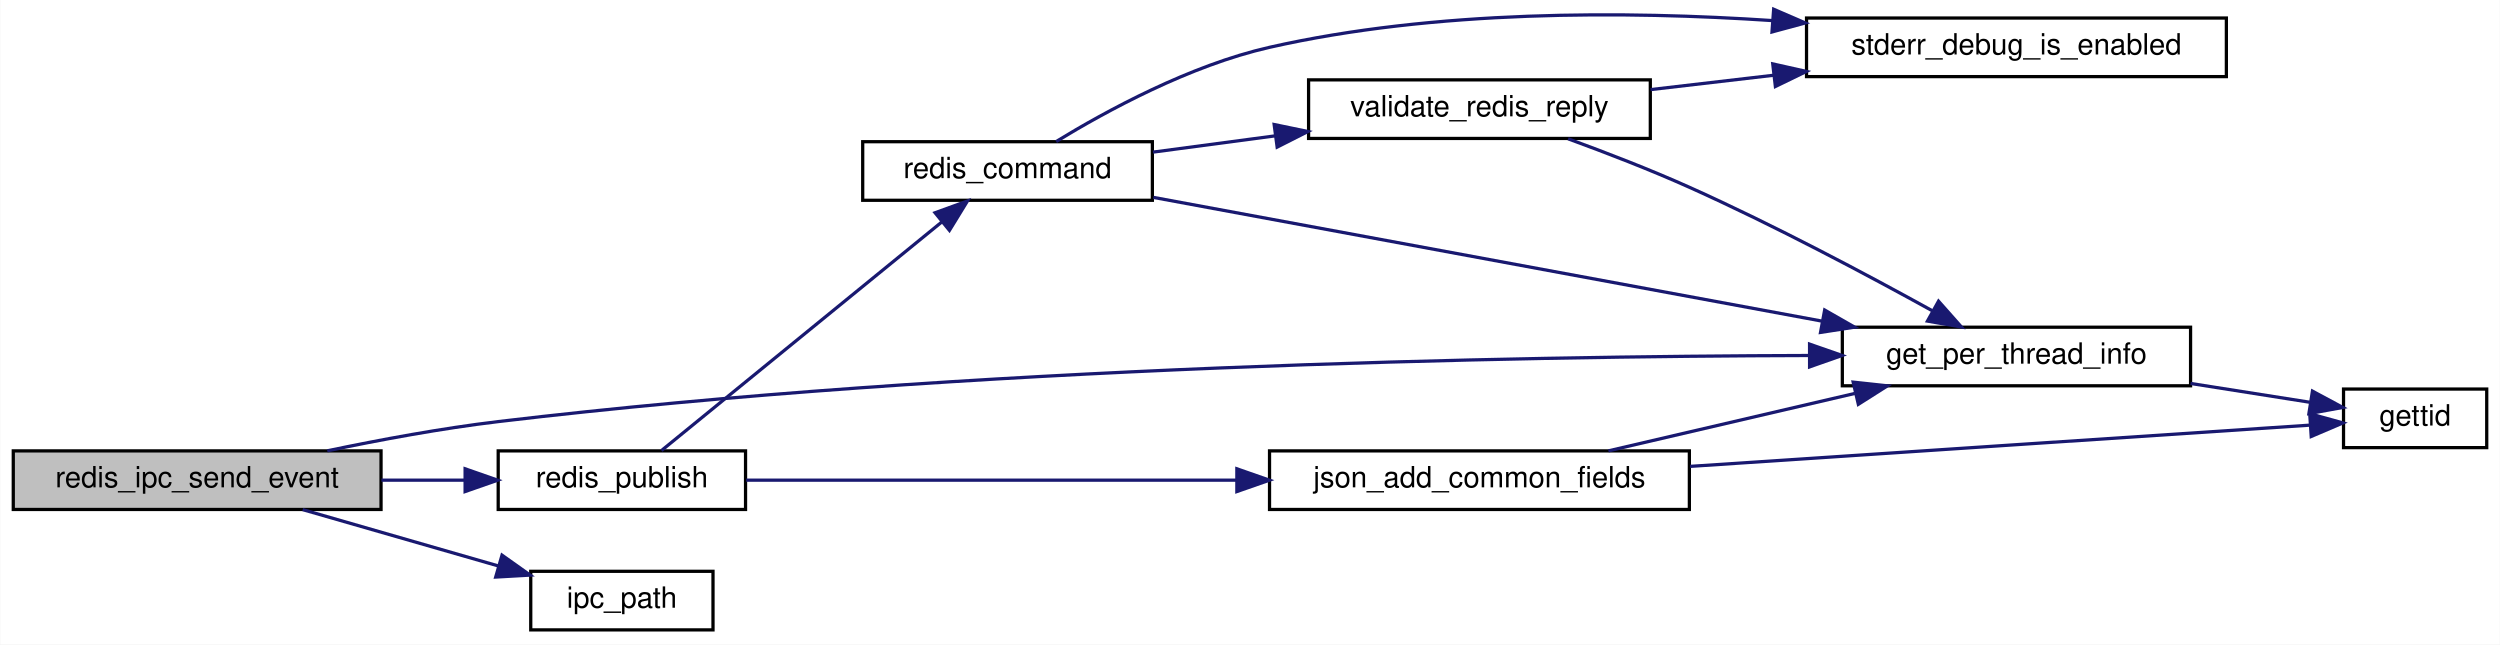
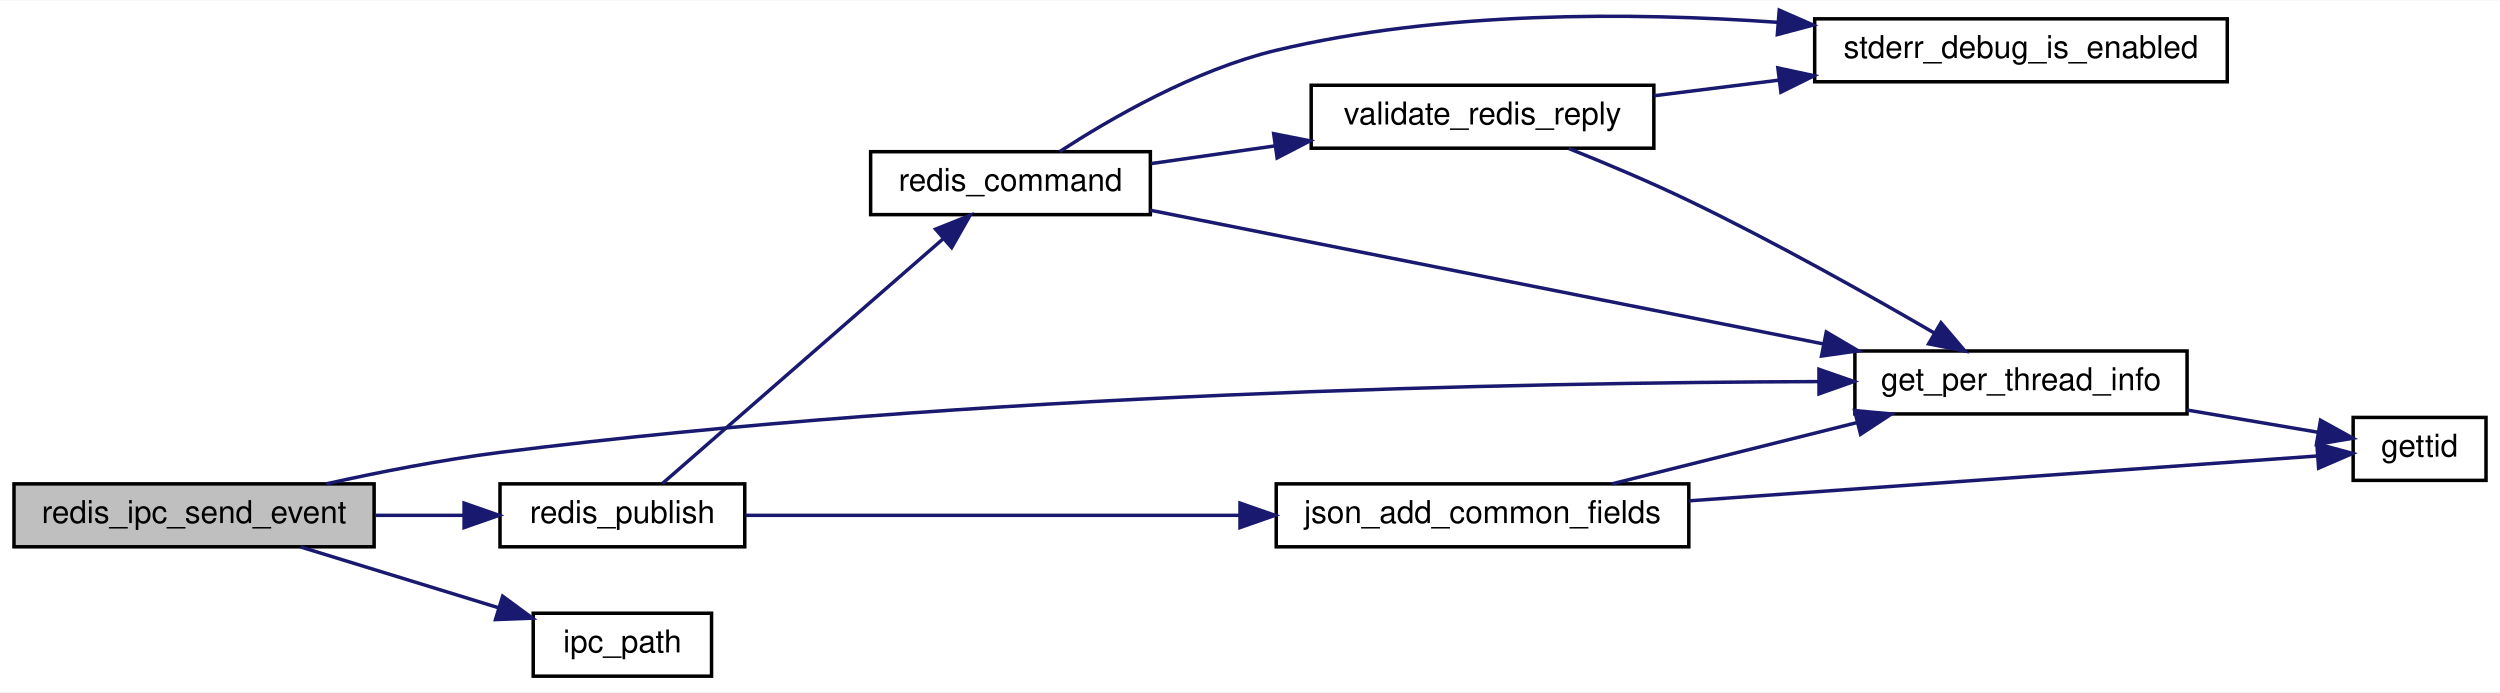
- <svg xmlns="http://www.w3.org/2000/svg" xmlns:xlink="http://www.w3.org/1999/xlink" width="768pt" height="198pt" viewBox="0.00 0.00 768.00 198.04">
-   <g id="graph0" class="graph" transform="scale(1 1) rotate(0) translate(4 194.04)">
-     <polygon fill="white" stroke="transparent" points="-4,4 -4,-194.04 764,-194.04 764,4 -4,4" />
+ <svg xmlns="http://www.w3.org/2000/svg" xmlns:xlink="http://www.w3.org/1999/xlink" width="715pt" height="198pt" viewBox="0.00 0.00 715.00 197.77">
+   <g id="graph0" class="graph" transform="scale(1 1) rotate(0) translate(4 193.77)">
+     <polygon fill="white" stroke="transparent" points="-4,4 -4,-193.77 711,-193.77 711,4 -4,4" />
    <g id="node1" class="node">
      <g id="a_node1">
        <a xlink:title=" ">
-           <polygon fill="#bfbfbf" stroke="black" points="0,-37.5 0,-55.5 113,-55.5 113,-37.5 0,-37.5" />
-           <text text-anchor="middle" x="56.5" y="-44.3" font-family="Helvetica,sans-Serif" font-size="9.00">redis_ipc_send_event</text>
+           <polygon fill="#bfbfbf" stroke="black" points="0,-37.5 0,-55.5 103,-55.5 103,-37.5 0,-37.5" />
+           <text text-anchor="middle" x="51.5" y="-44.3" font-family="Helvetica,sans-Serif" font-size="9.00">redis_ipc_send_event</text>
        </a>
      </g>
    </g>
    <g id="node2" class="node">
      <g id="a_node2">
-         <a xlink:href="redis__ipc_8c.html#aa2a3ce97c0b6f3e83572446f3c92e541" target="_top" xlink:title=" ">
-           <polygon fill="white" stroke="black" points="562,-75.5 562,-93.5 669,-93.5 669,-75.5 562,-75.5" />
-           <text text-anchor="middle" x="615.5" y="-82.3" font-family="Helvetica,sans-Serif" font-size="9.00">get_per_thread_info</text>
+         <a xlink:href="redis__ipc_8c.html#a7b930ec420c7b4bf2df1469aca77f93d" target="_top" xlink:title=" ">
+           <polygon fill="white" stroke="black" points="526.5,-75.5 526.5,-93.5 621.5,-93.5 621.5,-75.5 526.5,-75.5" />
+           <text text-anchor="middle" x="574" y="-82.3" font-family="Helvetica,sans-Serif" font-size="9.00">get_per_thread_info</text>
        </a>
      </g>
    </g>
    <g id="edge1" class="edge">
-       <path fill="none" stroke="midnightblue" d="M96.48,-55.52C112.64,-58.9 131.64,-62.43 149,-64.5 292.32,-81.58 462,-84.56 551.67,-84.81" />
-       <polygon fill="midnightblue" stroke="midnightblue" points="551.93,-88.31 561.93,-84.82 551.94,-81.31 551.93,-88.31" />
+       <path fill="none" stroke="midnightblue" d="M89.32,-55.51C104.6,-58.9 122.56,-62.42 139,-64.5 273.38,-81.47 432.78,-84.47 515.98,-84.75" />
+       <polygon fill="midnightblue" stroke="midnightblue" points="516.22,-88.25 526.23,-84.78 516.24,-81.25 516.22,-88.25" />
    </g>
    <g id="node4" class="node">
      <g id="a_node4">
        <a xlink:href="redis__ipc_8c.html#a67c9dd84d2426ab58a759dbdfd223267" target="_top" xlink:title=" ">
-           <polygon fill="white" stroke="black" points="159,-0.5 159,-18.5 215,-18.5 215,-0.5 159,-0.5" />
-           <text text-anchor="middle" x="187" y="-7.3" font-family="Helvetica,sans-Serif" font-size="9.00">ipc_path</text>
+           <polygon fill="white" stroke="black" points="148.5,-0.5 148.5,-18.5 199.5,-18.5 199.5,-0.5 148.5,-0.5" />
+           <text text-anchor="middle" x="174" y="-7.3" font-family="Helvetica,sans-Serif" font-size="9.00">ipc_path</text>
        </a>
      </g>
    </g>
    <g id="edge3" class="edge">
-       <path fill="none" stroke="midnightblue" d="M88.93,-37.45C107.07,-32.23 129.98,-25.63 148.99,-20.16" />
-       <polygon fill="midnightblue" stroke="midnightblue" points="150.17,-23.46 158.81,-17.33 148.23,-16.73 150.17,-23.46" />
+       <path fill="none" stroke="midnightblue" d="M81.98,-37.45C99.06,-32.2 120.66,-25.57 138.54,-20.08" />
+       <polygon fill="midnightblue" stroke="midnightblue" points="139.76,-23.37 148.29,-17.09 137.71,-16.68 139.76,-23.37" />
    </g>
    <g id="node5" class="node">
      <g id="a_node5">
        <a xlink:href="redis__ipc_8c.html#ab3dc5609833c201c4e9ebaa5e2e70a2f" target="_top" xlink:title=" ">
-           <polygon fill="white" stroke="black" points="149,-37.5 149,-55.5 225,-55.5 225,-37.5 149,-37.5" />
-           <text text-anchor="middle" x="187" y="-44.3" font-family="Helvetica,sans-Serif" font-size="9.00">redis_publish</text>
+           <polygon fill="white" stroke="black" points="139,-37.5 139,-55.5 209,-55.5 209,-37.5 139,-37.5" />
+           <text text-anchor="middle" x="174" y="-44.3" font-family="Helvetica,sans-Serif" font-size="9.00">redis_publish</text>
        </a>
      </g>
    </g>
    <g id="edge4" class="edge">
-       <path fill="none" stroke="midnightblue" d="M113.11,-46.5C121.6,-46.5 130.3,-46.5 138.59,-46.5" />
-       <polygon fill="midnightblue" stroke="midnightblue" points="138.83,-50 148.83,-46.5 138.83,-43 138.83,-50" />
+       <path fill="none" stroke="midnightblue" d="M103.25,-46.5C111.67,-46.5 120.33,-46.5 128.57,-46.5" />
+       <polygon fill="midnightblue" stroke="midnightblue" points="128.73,-50 138.73,-46.5 128.73,-43 128.73,-50" />
    </g>
    <g id="node3" class="node">
      <g id="a_node3">
        <a xlink:href="redis__ipc_8c.html#af0449193b7cded86e600f052d0aabd39" target="_top" xlink:title=" ">
-           <polygon fill="white" stroke="black" points="716,-56.5 716,-74.5 760,-74.5 760,-56.5 716,-56.5" />
-           <text text-anchor="middle" x="738" y="-63.3" font-family="Helvetica,sans-Serif" font-size="9.00">gettid</text>
+           <polygon fill="white" stroke="black" points="669,-56.5 669,-74.5 707,-74.5 707,-56.5 669,-56.5" />
+           <text text-anchor="middle" x="688" y="-63.3" font-family="Helvetica,sans-Serif" font-size="9.00">gettid</text>
        </a>
      </g>
    </g>
    <g id="edge2" class="edge">
-       <path fill="none" stroke="midnightblue" d="M669,-76.22C681.5,-74.25 694.45,-72.21 705.65,-70.44" />
-       <polygon fill="midnightblue" stroke="midnightblue" points="706.45,-73.86 715.78,-68.85 705.36,-66.95 706.45,-73.86" />
+       <path fill="none" stroke="midnightblue" d="M621.53,-76.61C634.19,-74.46 647.51,-72.2 658.82,-70.28" />
+       <polygon fill="midnightblue" stroke="midnightblue" points="659.67,-73.69 668.94,-68.56 658.5,-66.79 659.67,-73.69" />
    </g>
    <g id="node6" class="node">
      <g id="a_node6">
        <a xlink:href="redis__ipc_8c.html#a1ca0a131f083c0547523e40cae96936e" target="_top" xlink:title=" ">
-           <polygon fill="white" stroke="black" points="386,-37.5 386,-55.5 515,-55.5 515,-37.5 386,-37.5" />
-           <text text-anchor="middle" x="450.5" y="-44.3" font-family="Helvetica,sans-Serif" font-size="9.00">json_add_common_fields</text>
+           <polygon fill="white" stroke="black" points="361,-37.5 361,-55.5 479,-55.5 479,-37.5 361,-37.5" />
+           <text text-anchor="middle" x="420" y="-44.3" font-family="Helvetica,sans-Serif" font-size="9.00">json_add_common_fields</text>
        </a>
      </g>
    </g>
    <g id="edge5" class="edge">
-       <path fill="none" stroke="midnightblue" d="M225.19,-46.5C264.22,-46.5 326.61,-46.5 375.7,-46.5" />
-       <polygon fill="midnightblue" stroke="midnightblue" points="375.96,-50 385.96,-46.5 375.96,-43 375.96,-50" />
+       <path fill="none" stroke="midnightblue" d="M209.18,-46.5C245.64,-46.5 304.36,-46.5 350.42,-46.5" />
+       <polygon fill="midnightblue" stroke="midnightblue" points="350.64,-50 360.64,-46.5 350.64,-43 350.64,-50" />
    </g>
    <g id="node7" class="node">
      <g id="a_node7">
-         <a xlink:href="redis__ipc_8c.html#aefb4508c1883e7d4345b206076b19e5d" target="_top" xlink:title=" ">
-           <polygon fill="white" stroke="black" points="261,-132.5 261,-150.5 350,-150.5 350,-132.5 261,-132.5" />
-           <text text-anchor="middle" x="305.5" y="-139.3" font-family="Helvetica,sans-Serif" font-size="9.00">redis_command</text>
+         <a xlink:href="redis__ipc_8c.html#afab35d4c40b4b1866fc0239bb885a39b" target="_top" xlink:title=" ">
+           <polygon fill="white" stroke="black" points="245,-132.5 245,-150.5 325,-150.5 325,-132.5 245,-132.5" />
+           <text text-anchor="middle" x="285" y="-139.3" font-family="Helvetica,sans-Serif" font-size="9.00">redis_command</text>
        </a>
      </g>
    </g>
    <g id="edge8" class="edge">
-       <path fill="none" stroke="midnightblue" d="M199.17,-55.61C219.04,-71.81 260.73,-105.81 285.29,-125.83" />
-       <polygon fill="midnightblue" stroke="midnightblue" points="283.23,-128.67 293.19,-132.28 287.65,-123.25 283.23,-128.67" />
+       <path fill="none" stroke="midnightblue" d="M185.45,-55.61C203.96,-71.74 242.71,-105.51 265.72,-125.57" />
+       <polygon fill="midnightblue" stroke="midnightblue" points="263.58,-128.35 273.42,-132.28 268.18,-123.07 263.58,-128.35" />
    </g>
    <g id="edge6" class="edge">
-       <path fill="none" stroke="midnightblue" d="M490.13,-55.51C512.78,-60.79 541.61,-67.51 565.81,-73.15" />
-       <polygon fill="midnightblue" stroke="midnightblue" points="565.33,-76.63 575.87,-75.49 566.92,-69.81 565.33,-76.63" />
+       <path fill="none" stroke="midnightblue" d="M457.02,-55.51C477.96,-60.74 504.55,-67.39 526.99,-73" />
+       <polygon fill="midnightblue" stroke="midnightblue" points="526.42,-76.46 536.97,-75.49 528.12,-69.67 526.42,-76.46" />
    </g>
    <g id="edge7" class="edge">
-       <path fill="none" stroke="midnightblue" d="M515.22,-50.74C574.4,-54.68 660.05,-60.38 705.66,-63.41" />
-       <polygon fill="midnightblue" stroke="midnightblue" points="705.61,-66.92 715.82,-64.09 706.07,-59.93 705.61,-66.92" />
+       <path fill="none" stroke="midnightblue" d="M479.05,-50.65C534.59,-54.61 616.04,-60.43 658.64,-63.47" />
+       <polygon fill="midnightblue" stroke="midnightblue" points="658.62,-66.98 668.84,-64.2 659.12,-60 658.62,-66.98" />
    </g>
    <g id="edge9" class="edge">
-       <path fill="none" stroke="midnightblue" d="M350.3,-133.39C404.15,-123.43 495.75,-106.48 555.7,-95.38" />
-       <polygon fill="midnightblue" stroke="midnightblue" points="556.57,-98.78 565.77,-93.52 555.3,-91.9 556.57,-98.78" />
+       <path fill="none" stroke="midnightblue" d="M325,-133.75C374.74,-123.88 461.06,-106.73 517.6,-95.5" />
+       <polygon fill="midnightblue" stroke="midnightblue" points="518.32,-98.93 527.45,-93.55 516.96,-92.06 518.32,-98.93" />
    </g>
    <g id="node8" class="node">
      <g id="a_node8">
        <a xlink:href="redis__ipc_8c.html#a5e81feac565f9476476c5f042b2a5c9d" target="_top" xlink:title=" ">
-           <polygon fill="white" stroke="black" points="551,-170.5 551,-188.5 680,-188.5 680,-170.5 551,-170.5" />
-           <text text-anchor="middle" x="615.5" y="-177.3" font-family="Helvetica,sans-Serif" font-size="9.00">stderr_debug_is_enabled</text>
+           <polygon fill="white" stroke="black" points="515,-170.5 515,-188.5 633,-188.5 633,-170.5 515,-170.5" />
+           <text text-anchor="middle" x="574" y="-177.3" font-family="Helvetica,sans-Serif" font-size="9.00">stderr_debug_is_enabled</text>
        </a>
      </g>
    </g>
    <g id="edge10" class="edge">
-       <path fill="none" stroke="midnightblue" d="M320.44,-150.55C335.79,-159.92 361.53,-173.95 386,-179.5 436.71,-191 495.4,-190.72 540.61,-187.71" />
-       <polygon fill="midnightblue" stroke="midnightblue" points="540.9,-191.2 550.62,-186.99 540.39,-184.22 540.9,-191.2" />
+       <path fill="none" stroke="midnightblue" d="M299.08,-150.54C313.48,-159.91 337.72,-173.94 361,-179.5 407.96,-190.72 462.46,-190.44 504.44,-187.5" />
+       <polygon fill="midnightblue" stroke="midnightblue" points="504.86,-190.98 514.56,-186.72 504.32,-184 504.86,-190.98" />
    </g>
    <g id="node9" class="node">
      <g id="a_node9">
-         <a xlink:href="redis__ipc_8c.html#ae88037651d88f63c62d32afd7e0fccf2" target="_top" xlink:title=" ">
-           <polygon fill="white" stroke="black" points="398,-151.5 398,-169.5 503,-169.5 503,-151.5 398,-151.5" />
-           <text text-anchor="middle" x="450.5" y="-158.3" font-family="Helvetica,sans-Serif" font-size="9.00">validate_redis_reply</text>
+         <a xlink:href="redis__ipc_8c.html#a80ea8825dd17a3cff2530680c97d184a" target="_top" xlink:title=" ">
+           <polygon fill="white" stroke="black" points="371,-151.5 371,-169.5 469,-169.5 469,-151.5 371,-151.5" />
+           <text text-anchor="middle" x="420" y="-158.3" font-family="Helvetica,sans-Serif" font-size="9.00">validate_redis_reply</text>
        </a>
      </g>
    </g>
    <g id="edge11" class="edge">
-       <path fill="none" stroke="midnightblue" d="M350.18,-147.3C362.04,-148.88 375.11,-150.62 387.77,-152.3" />
-       <polygon fill="midnightblue" stroke="midnightblue" points="387.42,-155.78 397.79,-153.63 388.34,-148.84 387.42,-155.78" />
+       <path fill="none" stroke="midnightblue" d="M325.19,-147.1C336.32,-148.69 348.69,-150.46 360.7,-152.17" />
+       <polygon fill="midnightblue" stroke="midnightblue" points="360.27,-155.65 370.67,-153.6 361.26,-148.72 360.27,-155.65" />
    </g>
    <g id="edge12" class="edge">
-       <path fill="none" stroke="midnightblue" d="M477.74,-151.39C489.3,-147.17 502.96,-141.9 515,-136.5 540.98,-124.85 569.72,-109.56 589.6,-98.58" />
-       <polygon fill="midnightblue" stroke="midnightblue" points="591.56,-101.5 598.59,-93.57 588.15,-95.38 591.56,-101.5" />
+       <path fill="none" stroke="midnightblue" d="M444.69,-151.4C455.3,-147.15 467.91,-141.84 479,-136.5 503.44,-124.73 530.44,-109.55 549.22,-98.64" />
+       <polygon fill="midnightblue" stroke="midnightblue" points="551.12,-101.58 557.97,-93.5 547.58,-95.54 551.12,-101.58" />
    </g>
    <g id="edge13" class="edge">
-       <path fill="none" stroke="midnightblue" d="M503.07,-166.51C515.07,-167.91 528.07,-169.43 540.81,-170.91" />
-       <polygon fill="midnightblue" stroke="midnightblue" points="540.62,-174.41 550.95,-172.09 541.43,-167.46 540.62,-174.41" />
+       <path fill="none" stroke="midnightblue" d="M469.09,-166.51C480.44,-167.93 492.75,-169.47 504.8,-170.97" />
+       <polygon fill="midnightblue" stroke="midnightblue" points="504.47,-174.46 514.83,-172.23 505.34,-167.52 504.47,-174.46" />
    </g>
  </g>
</svg>
